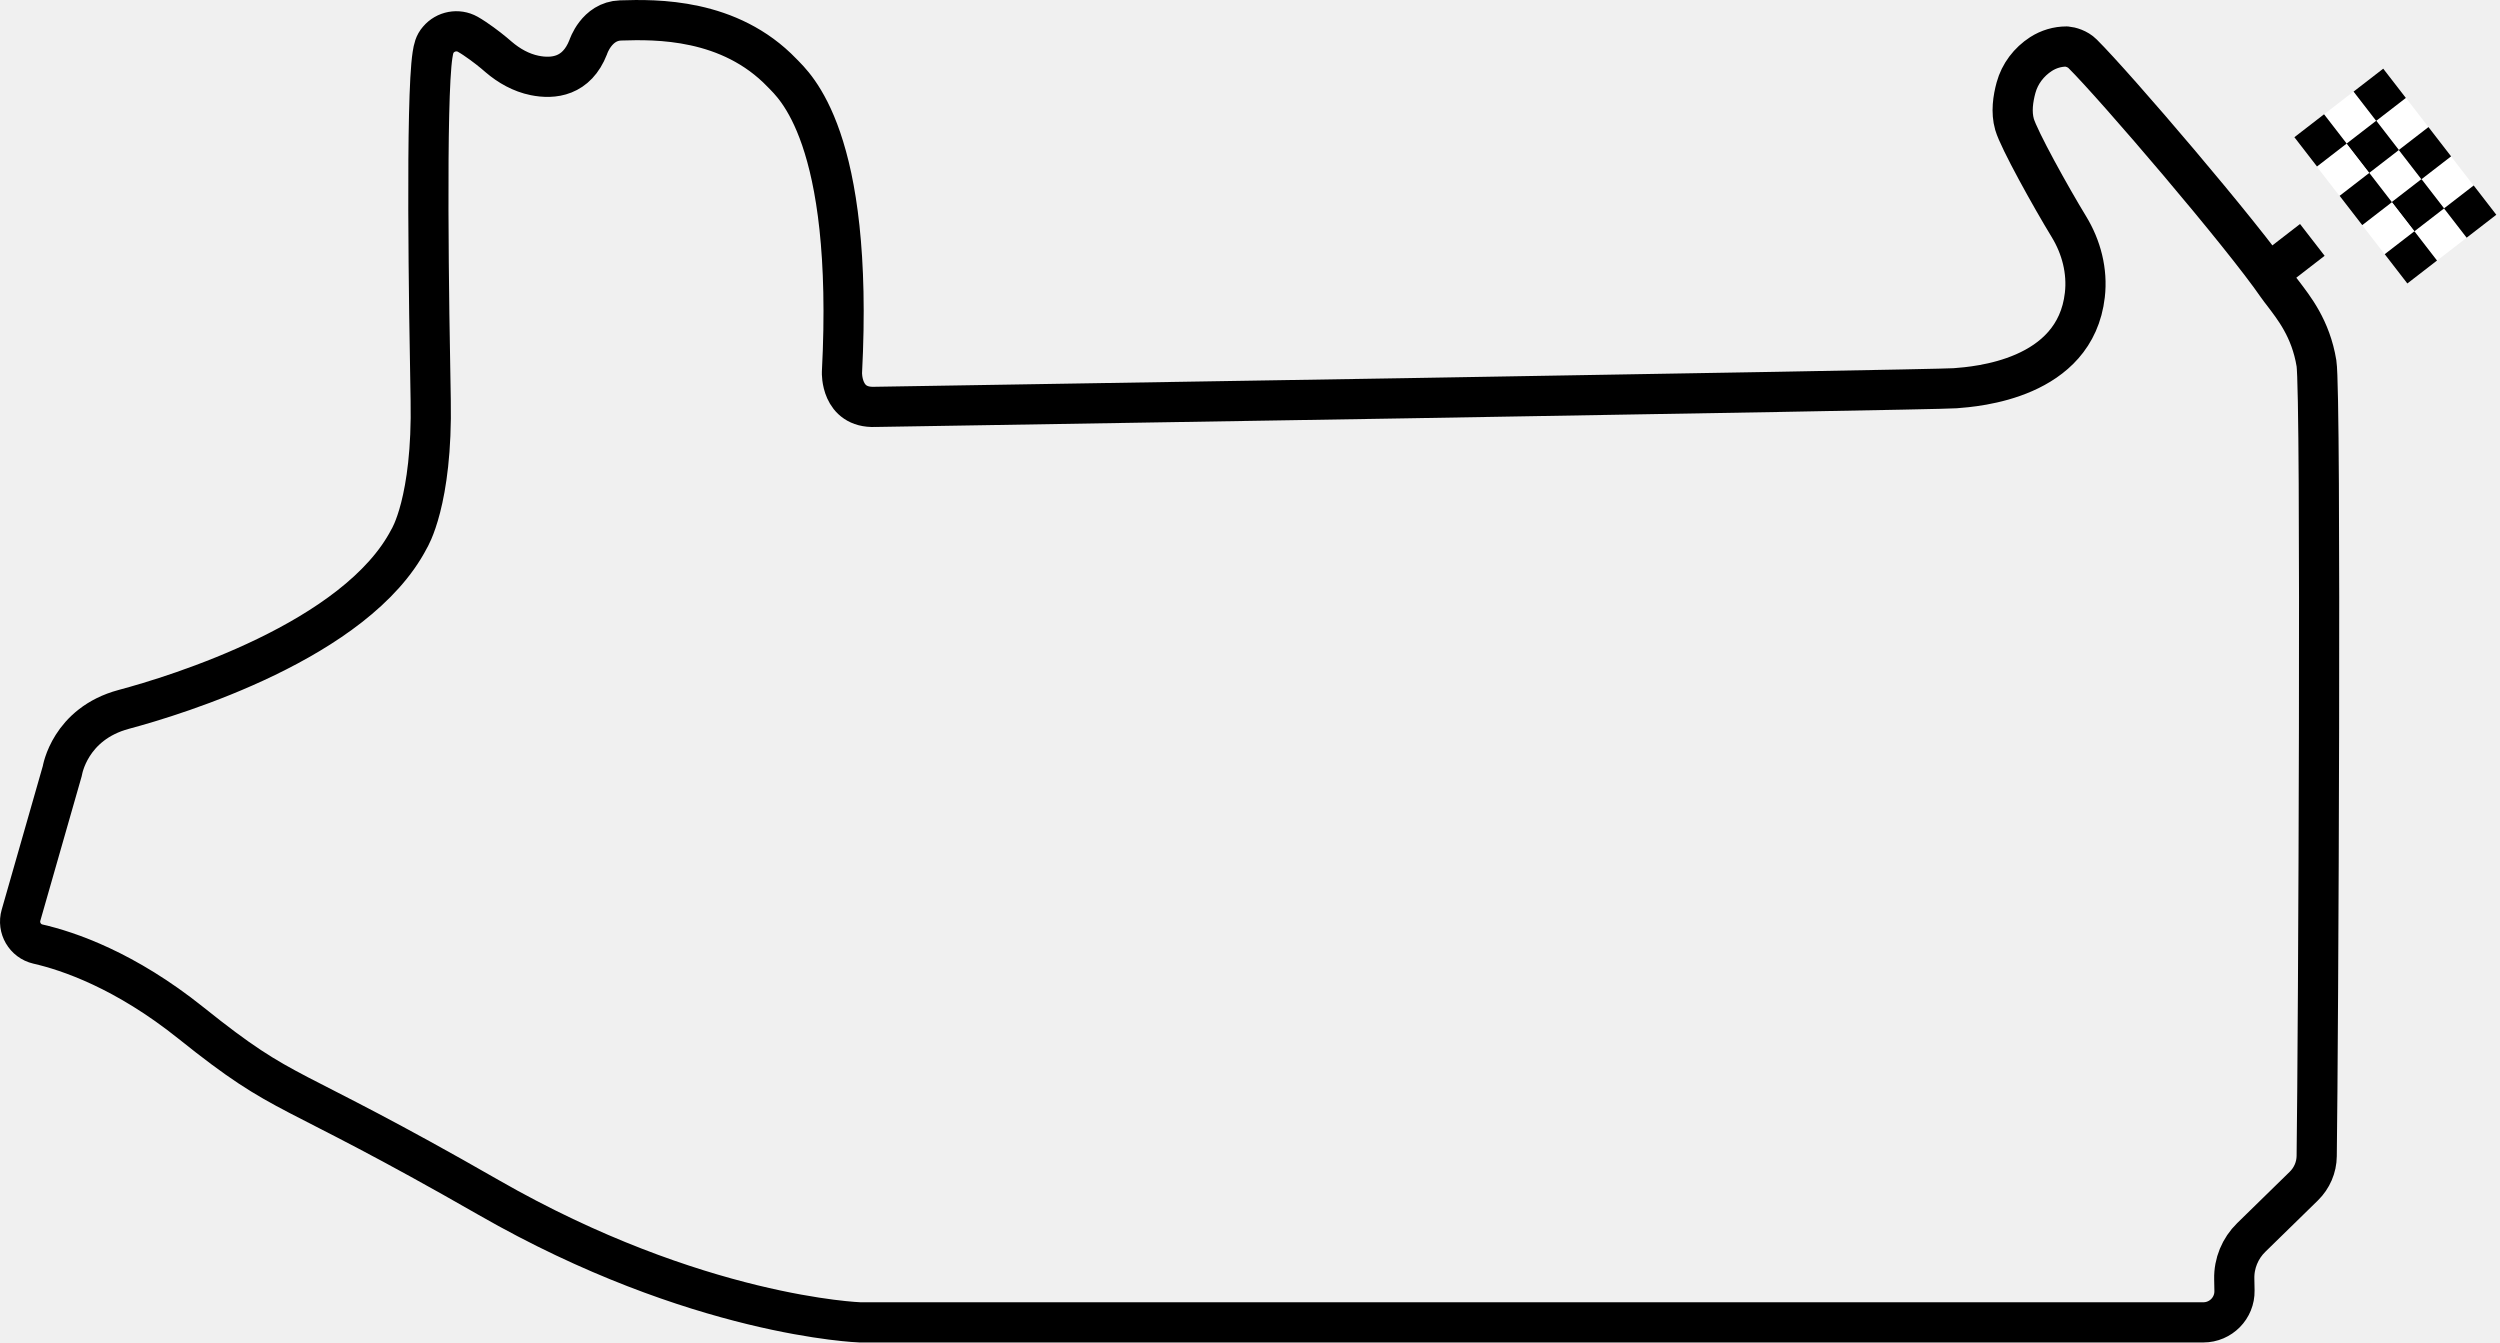
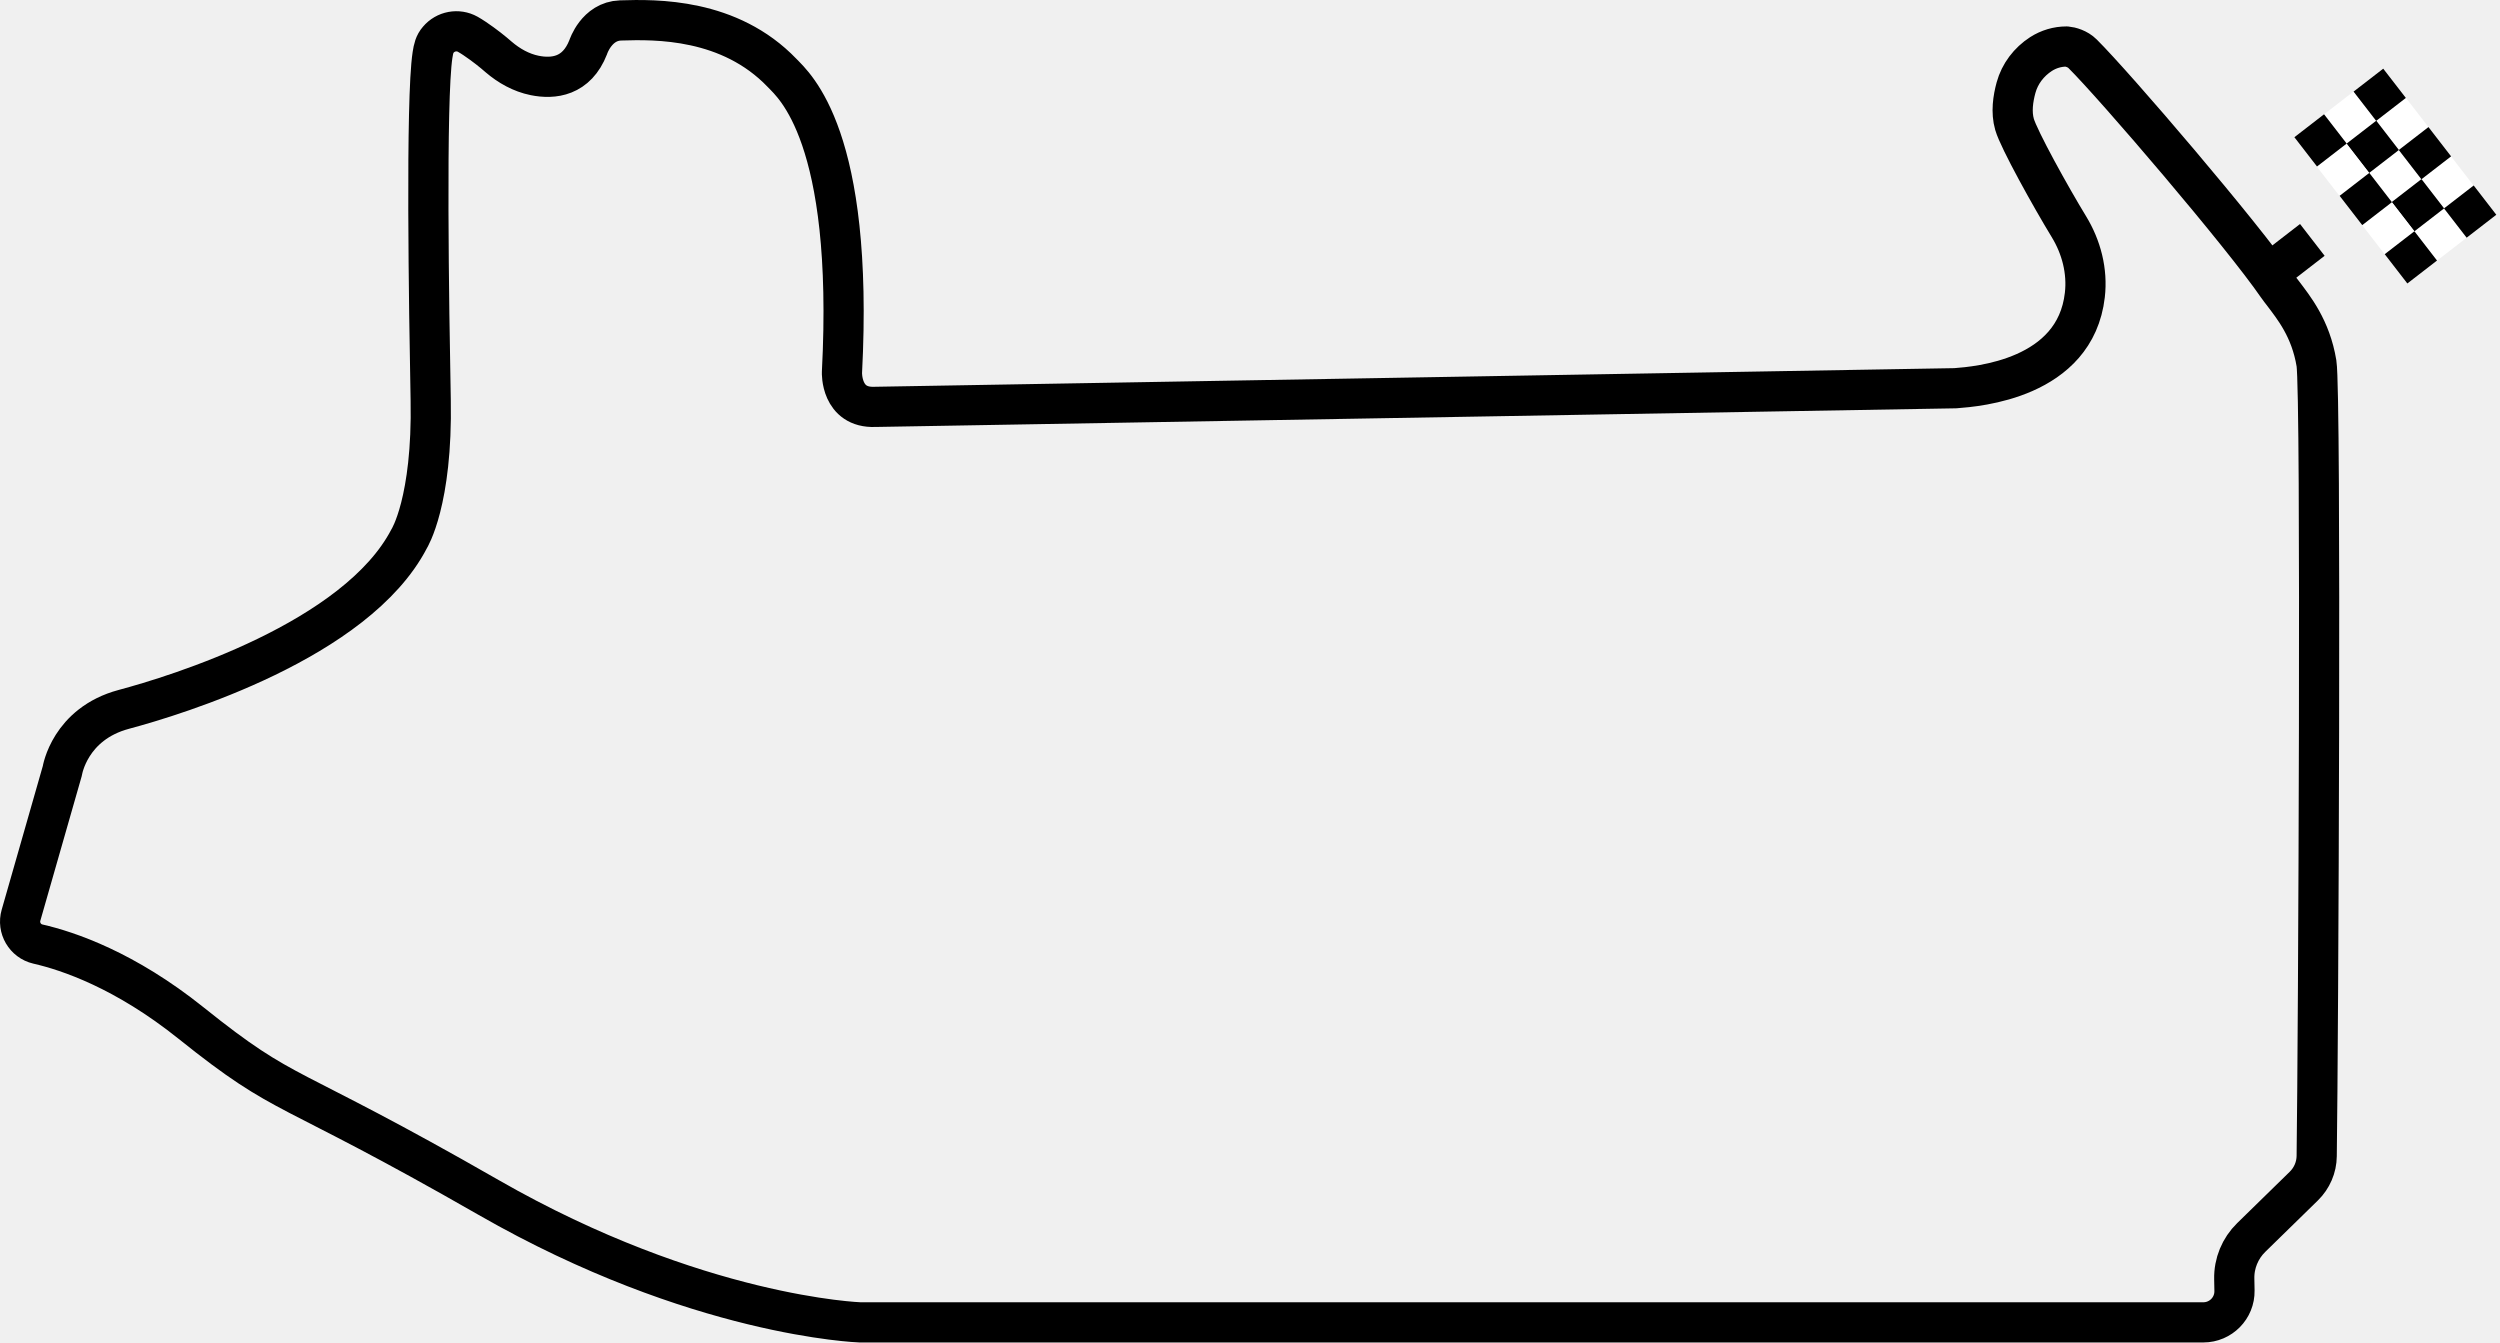
<svg xmlns="http://www.w3.org/2000/svg" width="311" height="167" viewBox="0 0 311 167" fill="none">
  <g clip-path="url(#clip0_19_545)">
-     <path d="M108.871 50.615C108.871 50.615 240.282 48.524 243.23 48.296C245.808 48.097 258.157 47.201 259.354 36.702C259.696 33.728 258.926 30.74 257.36 28.18C255.123 24.509 251.15 17.353 250.608 15.475C250.167 13.938 250.423 12.274 250.793 10.908C251.263 9.172 252.403 7.693 253.899 6.725C254.853 6.114 255.95 5.786 257.075 5.786C257.573 5.829 258.456 6.071 259.069 6.683C263.114 10.695 278.981 29.247 283.326 35.592C283.539 35.919 283.796 36.203 284.024 36.517C285.305 38.224 287.456 40.842 288.168 45.195C288.781 48.993 288.396 129.532 288.197 143.816C288.183 145.224 287.599 146.562 286.602 147.543L280.05 153.946C278.668 155.297 277.899 157.161 277.942 159.096L277.97 160.561C278.013 162.724 276.261 164.502 274.096 164.502H106.991C106.991 164.502 86.708 163.833 60.785 148.966C34.876 134.113 36.044 137.101 23.752 127.256C15.562 120.697 8.511 118.307 4.708 117.439C3.113 117.069 2.159 115.419 2.614 113.854L7.756 95.885C7.756 95.885 8.654 90.052 15.405 88.246C21.886 86.51 44.334 79.667 50.9 67.019C50.9 67.019 53.82 62.395 53.578 49.762C53.364 38.508 52.951 12.373 53.806 6.839C53.934 6.014 54.062 5.473 54.518 4.947C55.429 3.866 56.968 3.581 58.193 4.264C58.463 4.421 58.748 4.591 59.062 4.805C60.286 5.63 61.312 6.455 62.024 7.081C63.32 8.191 64.83 9.044 66.511 9.386C68.818 9.855 71.738 9.557 73.177 5.858C73.177 5.858 74.202 2.642 77.194 2.543C81.609 2.4 90.753 2.258 97.291 9.073C98.801 10.652 106.265 16.926 104.74 46.333C104.74 46.333 104.57 50.786 108.843 50.615H108.871Z" stroke="black" stroke-width="5" stroke-linecap="round" stroke-linejoin="round" />
-     <g id="checker-flag">
-       <path d="M302.097 15.802L299.283 12.16L295.593 15.012L298.406 18.654L302.097 15.802Z" fill="white" />
-       <path d="M301.227 22.292L298.414 18.65L294.723 21.502L297.537 25.144L301.227 22.292Z" fill="white" />
-       <path d="M307.71 23.077L304.896 19.436L301.205 22.287L304.019 25.929L307.71 23.077Z" fill="white" />
-       <path d="M306.843 29.575L304.029 25.934L300.338 28.785L303.152 32.427L306.843 29.575Z" fill="white" />
-       <path d="M295.613 15.015L292.799 11.373L289.109 14.225L291.922 17.866L295.613 15.015Z" fill="white" />
-       <path d="M299.288 12.184L296.474 8.543L292.783 11.395L295.597 15.036L299.288 12.184Z" fill="black" />
-       <path d="M304.915 19.45L302.101 15.809L298.41 18.66L301.224 22.302L304.915 19.45Z" fill="black" />
-       <path d="M304.045 25.921L301.231 22.279L297.54 25.131L300.354 28.773L304.045 25.921Z" fill="black" />
-       <path d="M298.421 18.657L295.607 15.016L291.916 17.867L294.73 21.509L298.421 18.657Z" fill="black" />
-       <path d="M310.54 26.716L307.727 23.074L304.036 25.926L306.85 29.568L310.54 26.716Z" fill="black" />
-       <path d="M294.717 21.515L291.903 17.873L288.213 20.725L291.027 24.366L294.717 21.515Z" fill="white" />
-       <path d="M300.347 28.78L297.533 25.139L293.843 27.991L296.656 31.632L300.347 28.78Z" fill="white" />
-       <path d="M291.925 17.858L289.111 14.217L285.421 17.069L288.235 20.71L291.925 17.858Z" fill="black" />
-       <path d="M297.554 25.151L294.74 21.51L291.05 24.362L293.863 28.003L297.554 25.151Z" fill="black" />
-       <path d="M303.164 32.411L300.351 28.77L296.66 31.621L299.474 35.263L303.164 32.411Z" fill="black" />
-     </g>
-     <path id="start-point" d="M289.183 31.821L286.124 27.865L279.004 33.371L282.063 37.326L289.183 31.821Z" fill="black" />
+     <path d="M284.024 36.517C283.796 36.203 283.539 35.919 283.326 35.592C278.981 29.247 263.114 10.695 259.069 6.683C258.456 6.071 257.573 5.829 257.075 5.786C255.95 5.786 254.853 6.114 253.899 6.725C252.403 7.693 251.263 9.172 250.793 10.908C250.423 12.274 250.167 13.938 250.608 15.475C251.15 17.353 255.123 24.509 257.36 28.18C258.926 30.74 259.696 33.728 259.354 36.702C258.163 47.144 245.941 48.087 243.273 48.293L243.23 48.296L108.843 50.615C104.57 50.786 104.74 46.333 104.74 46.333C106.265 16.926 98.801 10.652 97.291 9.073C90.753 2.258 81.609 2.4 77.194 2.543C74.202 2.642 73.177 5.858 73.177 5.858C71.738 9.557 68.818 9.855 66.511 9.386C64.83 9.044 63.32 8.191 62.024 7.081C61.312 6.455 60.286 5.63 59.062 4.805C58.748 4.591 58.463 4.421 58.193 4.264C56.968 3.581 55.429 3.866 54.518 4.947C54.062 5.473 53.934 6.014 53.806 6.839C52.951 12.373 53.364 38.508 53.578 49.762C53.82 62.395 50.9 67.019 50.9 67.019C44.334 79.667 21.886 86.51 15.405 88.246C8.654 90.052 7.756 95.885 7.756 95.885L2.614 113.854C2.159 115.419 3.113 117.069 4.708 117.439C8.511 118.307 15.562 120.697 23.752 127.256C36.044 137.101 34.876 134.113 60.785 148.966C86.708 163.833 106.991 164.502 106.991 164.502H274.096C276.261 164.502 278.013 162.724 277.97 160.561L277.942 159.096C277.899 157.161 278.668 155.297 280.05 153.946L286.602 147.543C287.599 146.562 288.183 145.224 288.197 143.816C288.396 129.532 288.781 48.993 288.168 45.195C287.456 40.842 285.305 38.224 284.024 36.517Z" stroke="black" stroke-width="5" stroke-linecap="round" stroke-linejoin="round" />
+     <path d="M302.097 15.802L299.283 12.16L295.593 15.012L298.406 18.654L302.097 15.802Z" fill="white" />
+     <path d="M301.227 22.292L298.414 18.65L294.723 21.502L297.537 25.144L301.227 22.292Z" fill="white" />
+     <path d="M307.71 23.077L304.896 19.436L301.205 22.287L304.019 25.929L307.71 23.077Z" fill="white" />
+     <path d="M306.843 29.575L304.029 25.934L300.338 28.785L303.152 32.427L306.843 29.575Z" fill="white" />
+     <path d="M295.613 15.015L292.799 11.373L289.109 14.225L291.922 17.866L295.613 15.015Z" fill="white" />
+     <path d="M299.288 12.184L296.474 8.543L292.783 11.395L295.597 15.036L299.288 12.184Z" fill="black" />
+     <path d="M304.915 19.45L302.101 15.809L298.41 18.66L301.224 22.302L304.915 19.45Z" fill="black" />
+     <path d="M304.045 25.921L301.231 22.279L297.54 25.131L300.354 28.773L304.045 25.921Z" fill="black" />
+     <path d="M298.421 18.657L295.607 15.016L291.916 17.867L294.73 21.509L298.421 18.657Z" fill="black" />
+     <path d="M310.54 26.716L307.727 23.074L304.036 25.926L306.85 29.568L310.54 26.716Z" fill="black" />
+     <path d="M294.717 21.515L291.903 17.873L288.213 20.725L291.027 24.366L294.717 21.515Z" fill="white" />
+     <path d="M300.347 28.78L297.533 25.139L293.843 27.991L296.656 31.632L300.347 28.78Z" fill="white" />
+     <path d="M291.925 17.858L289.111 14.217L285.421 17.069L288.235 20.71L291.925 17.858Z" fill="black" />
+     <path d="M297.554 25.151L294.74 21.51L291.05 24.362L293.863 28.003L297.554 25.151Z" fill="black" />
+     <path d="M303.164 32.411L300.351 28.77L296.66 31.621L299.474 35.263L303.164 32.411Z" fill="black" />
+     <path d="M289.183 31.821L286.124 27.865L279.004 33.371L282.063 37.326L289.183 31.821Z" fill="black" />
  </g>
  <defs>
    <clipPath id="clip0_19_545">
      <rect width="311" height="167" fill="white" />
    </clipPath>
  </defs>
</svg>
